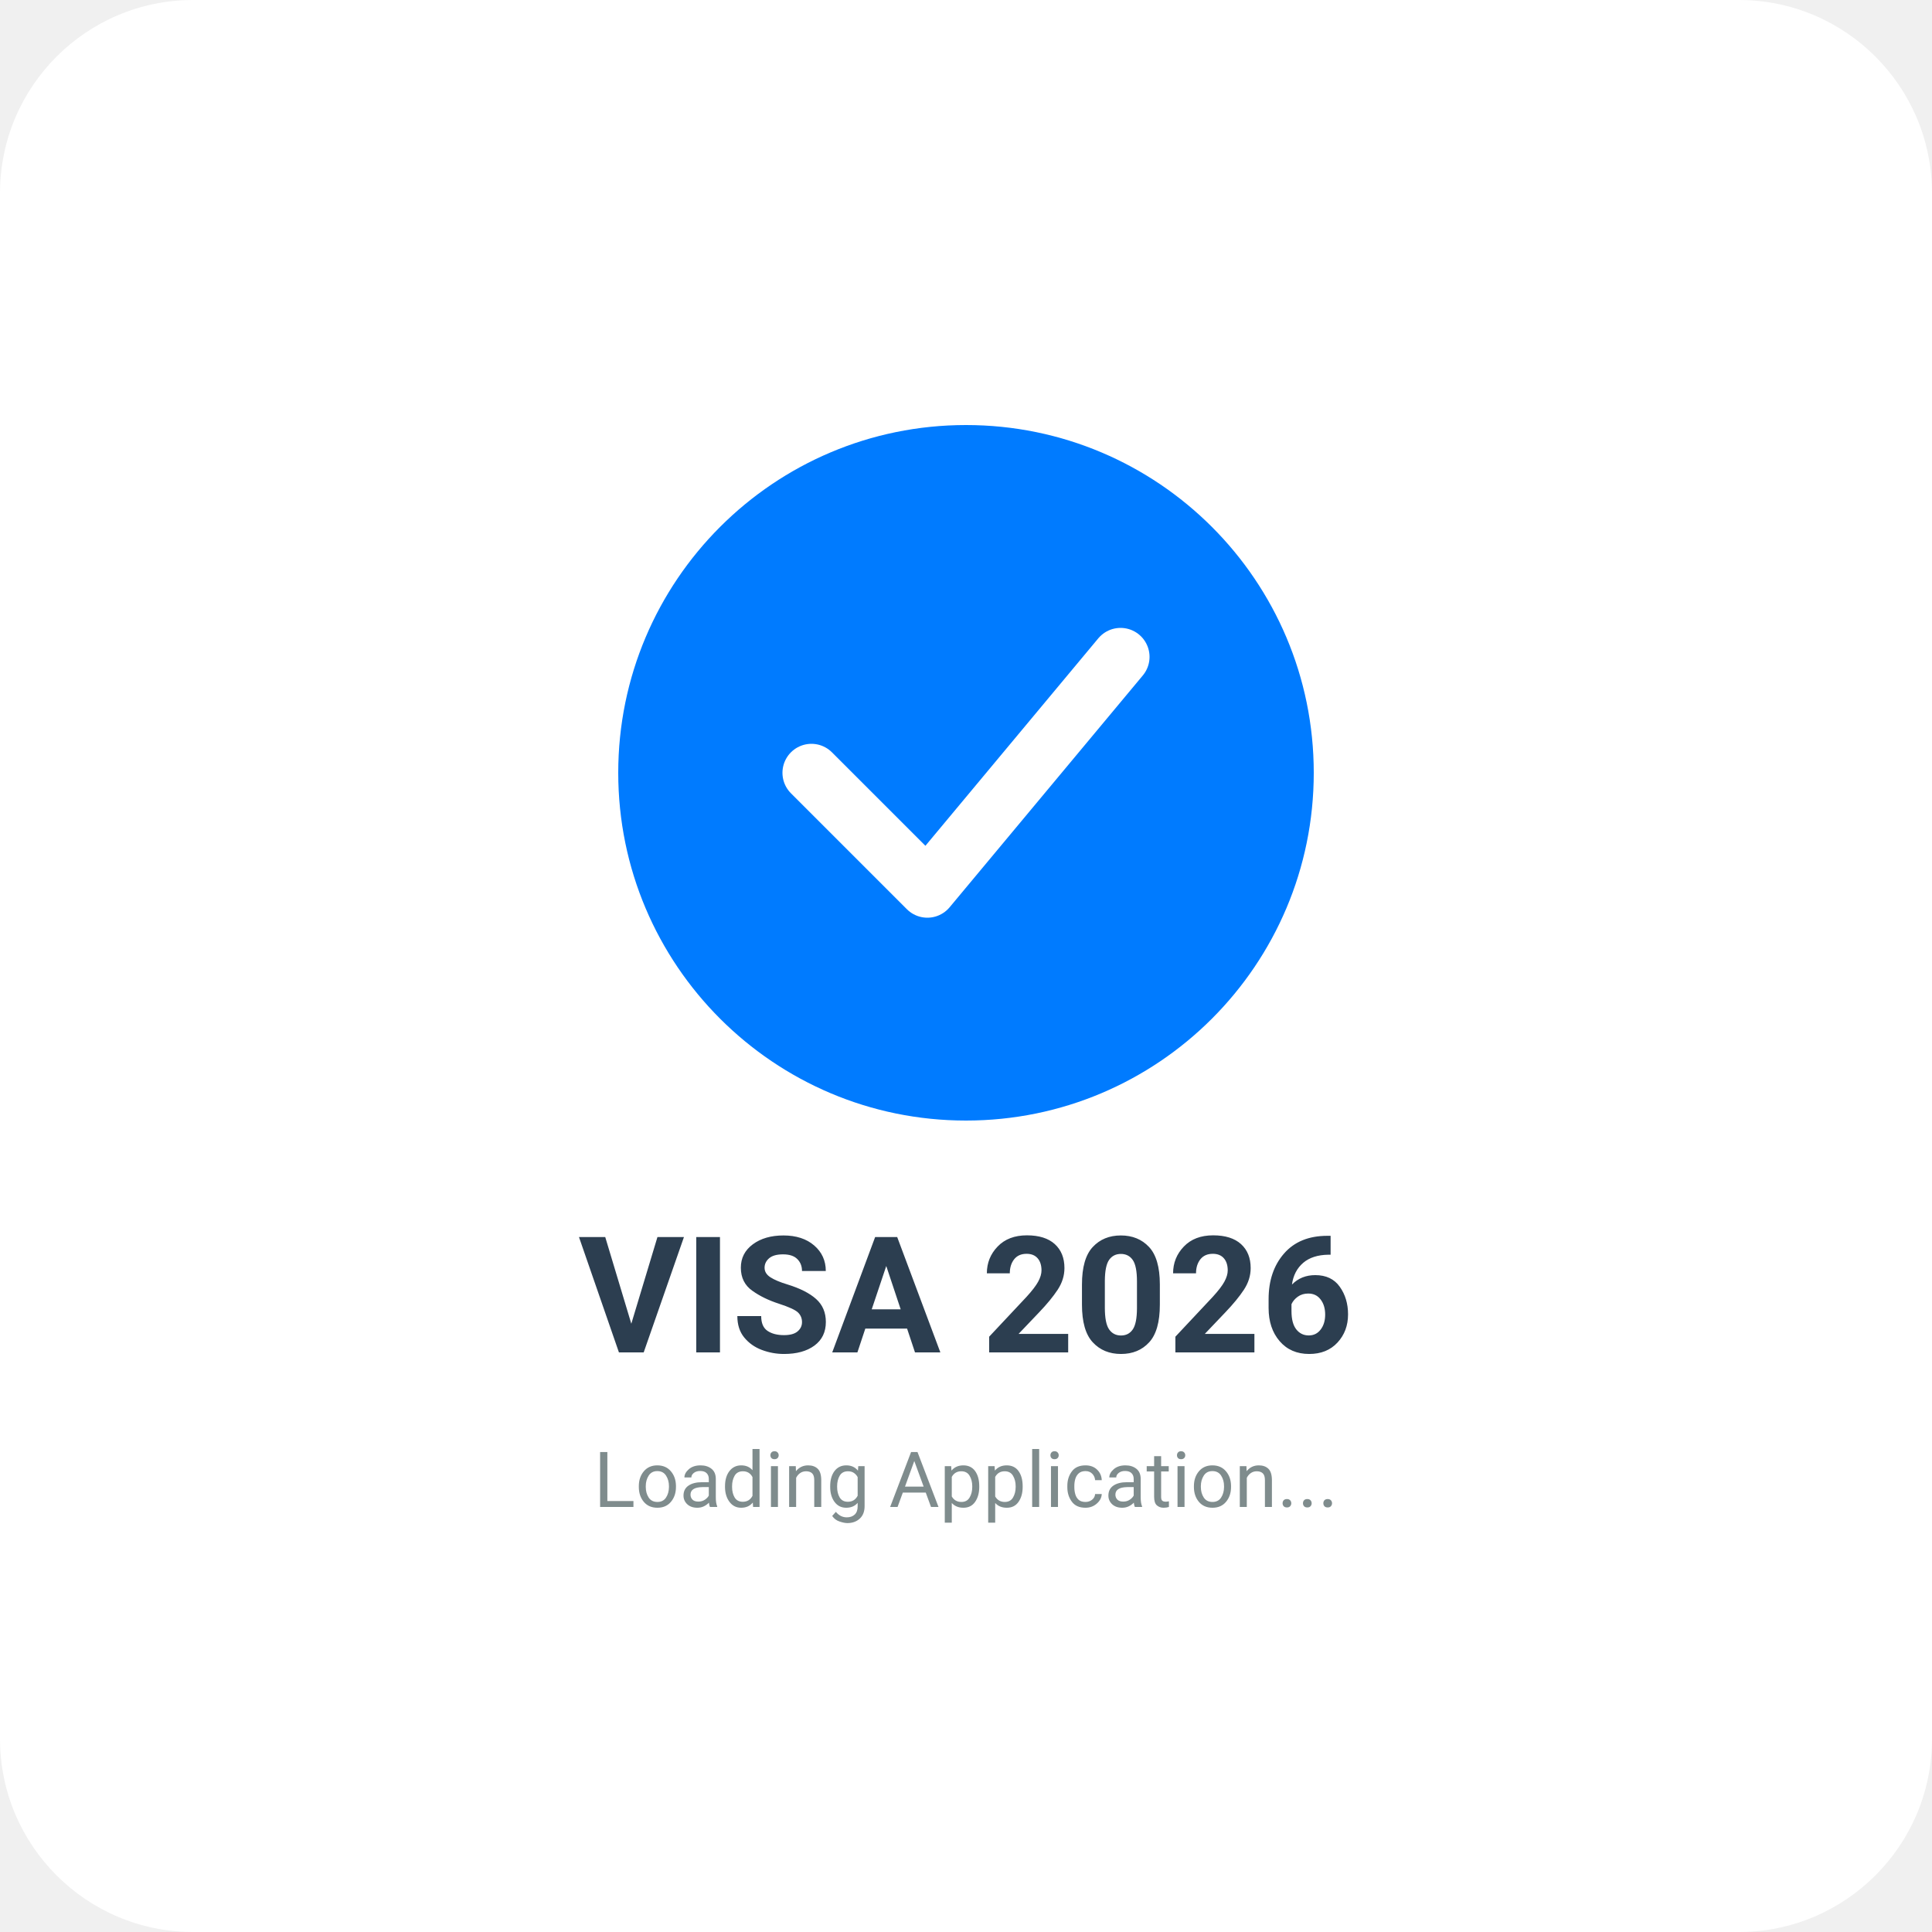
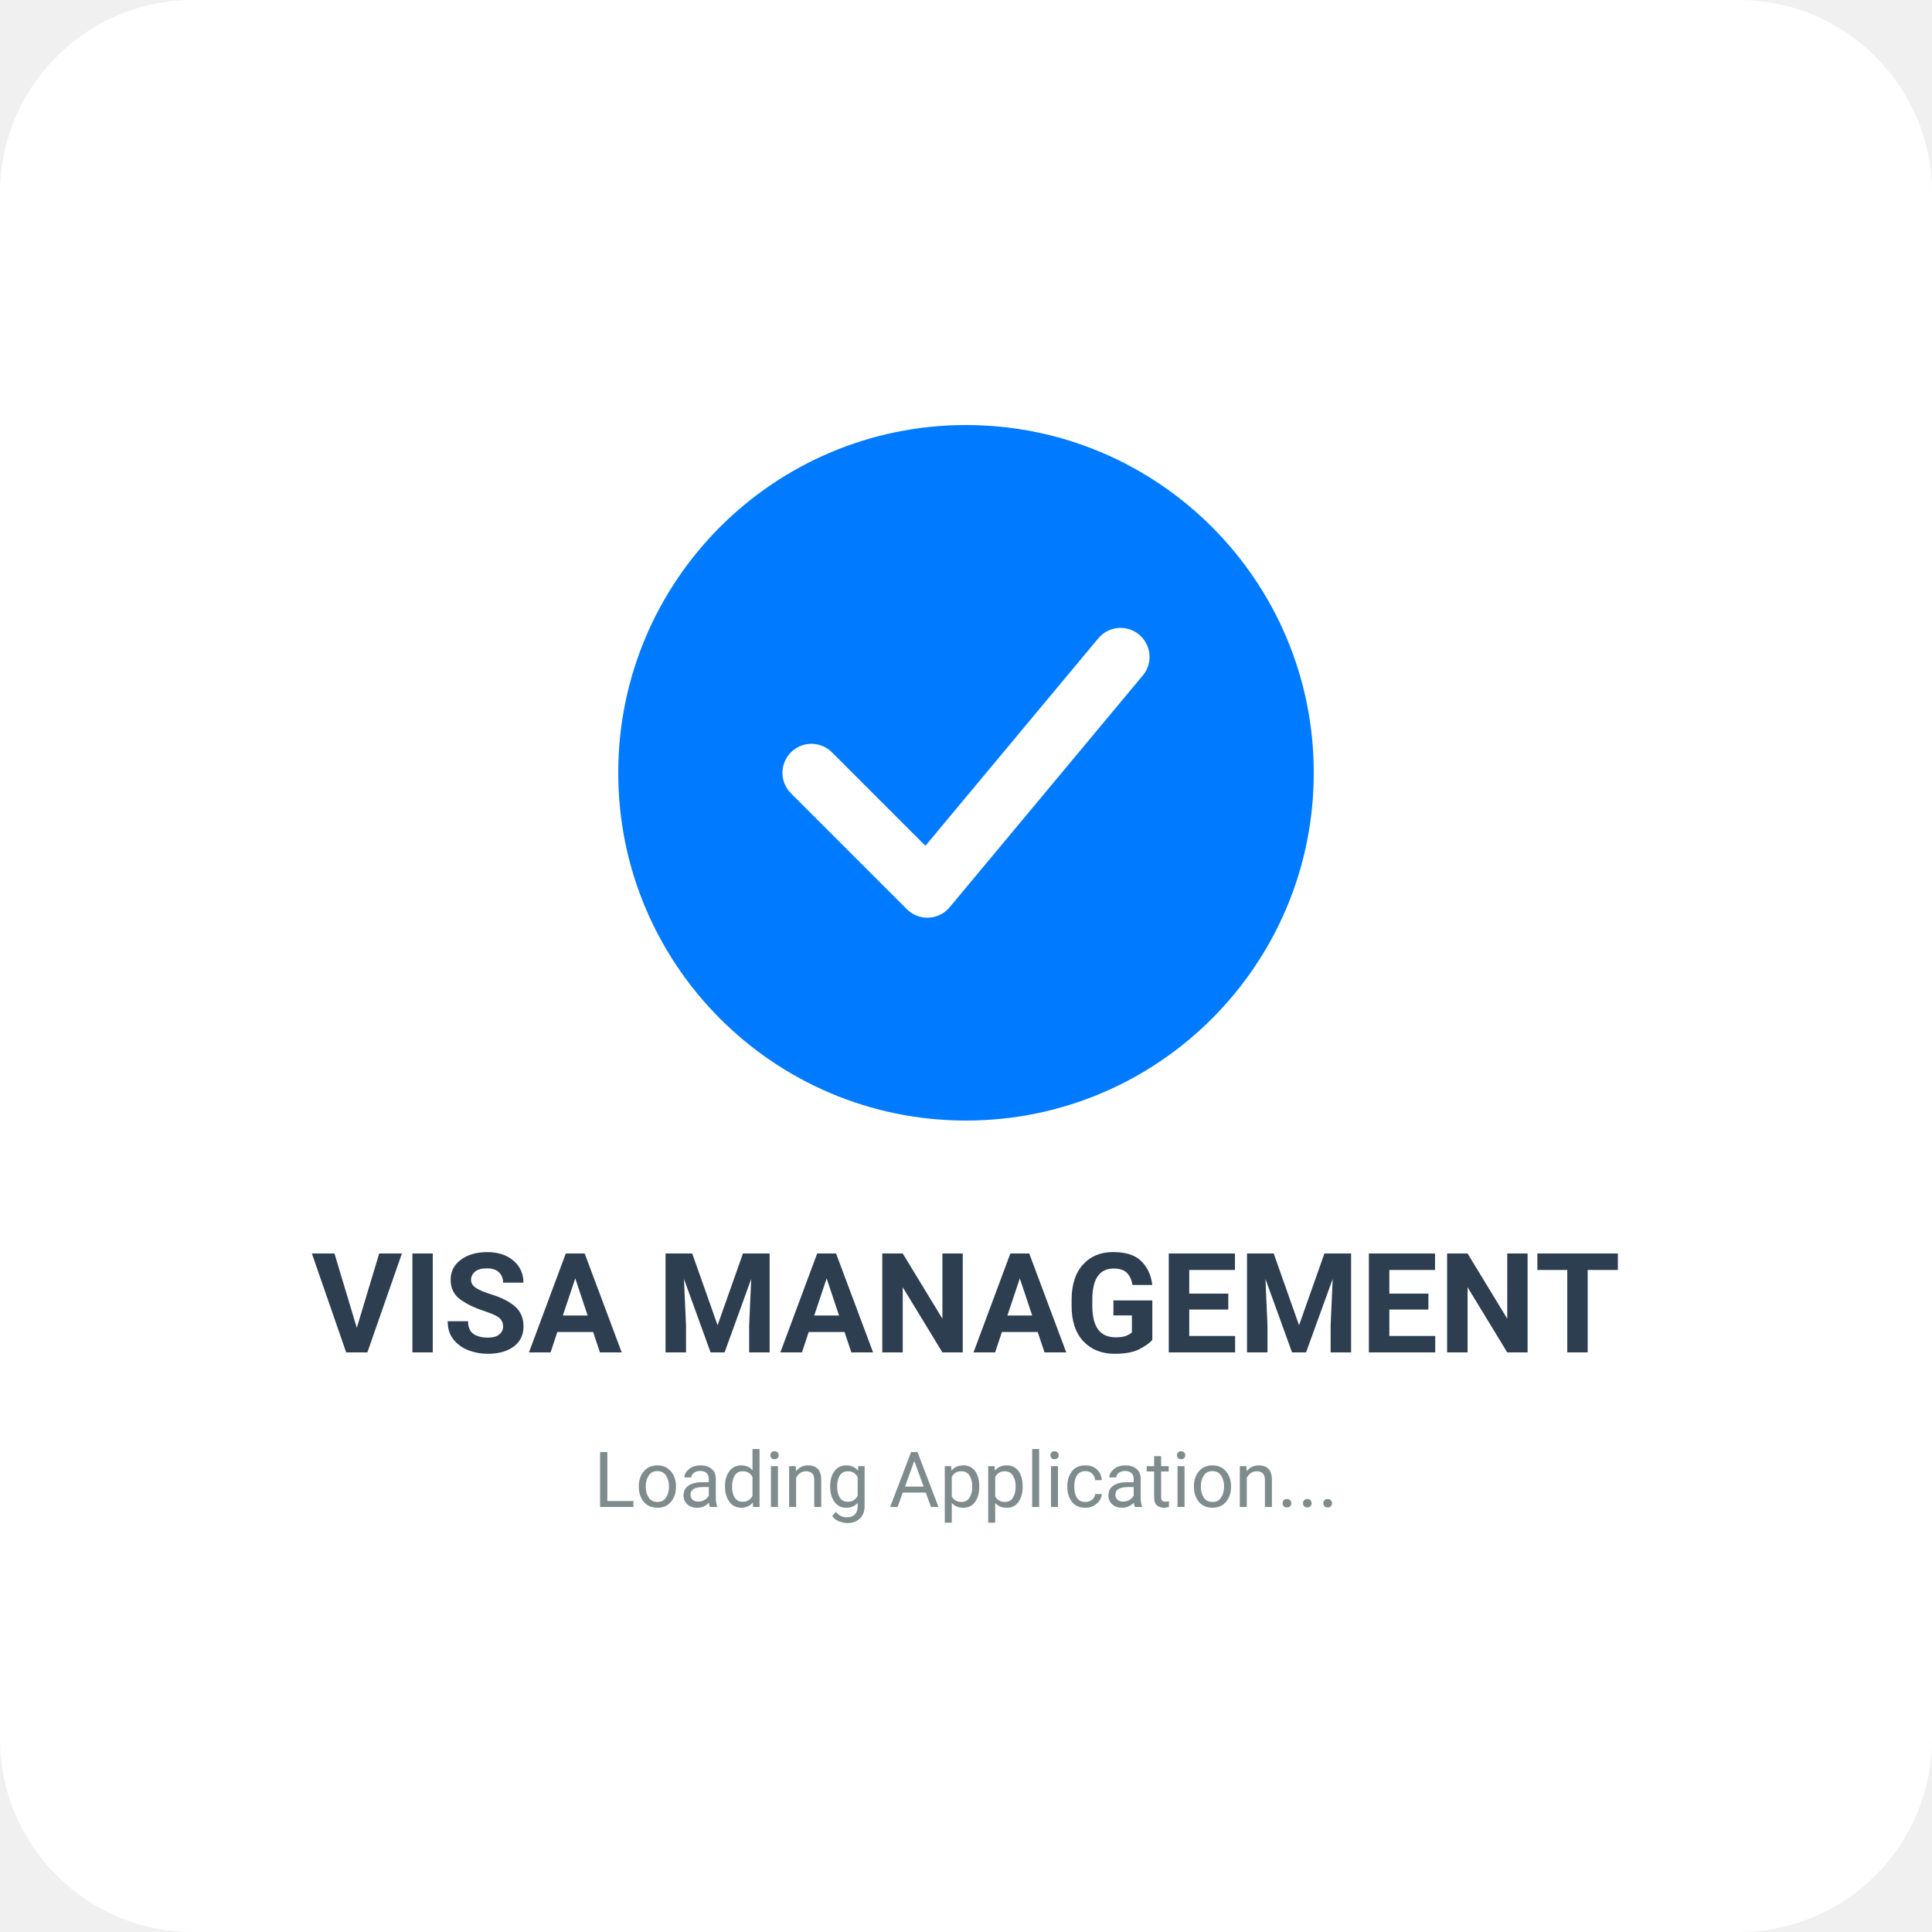
<svg xmlns="http://www.w3.org/2000/svg" width="500" height="500" viewBox="0 0 500 500">
  <rect width="500" height="500" rx="50" fill="#ffffff" />
  <circle cx="250" cy="200" r="90" fill="#007bff" />
  <path d="M210 200 L240 230 L290 170" stroke="white" stroke-width="15" fill="none" stroke-linecap="round" stroke-linejoin="round" />
-   <text x="250" y="350" font-family="Segoe UI, Roboto, Helvetica, Arial, sans-serif" font-size="42" font-weight="bold" fill="#2c3e50" text-anchor="middle">VISA 2026</text>
+   <text x="250" y="350" font-family="Segoe UI, Roboto, Helvetica, Arial, sans-serif" font-size="36" font-weight="bold" fill="#2c3e50" text-anchor="middle">VISA MANAGEMENT</text>
  <text x="250" y="390" font-family="Segoe UI, Roboto, Helvetica, Arial, sans-serif" font-size="20" fill="#7f8c8d" text-anchor="middle">Loading Application...</text>
</svg>
